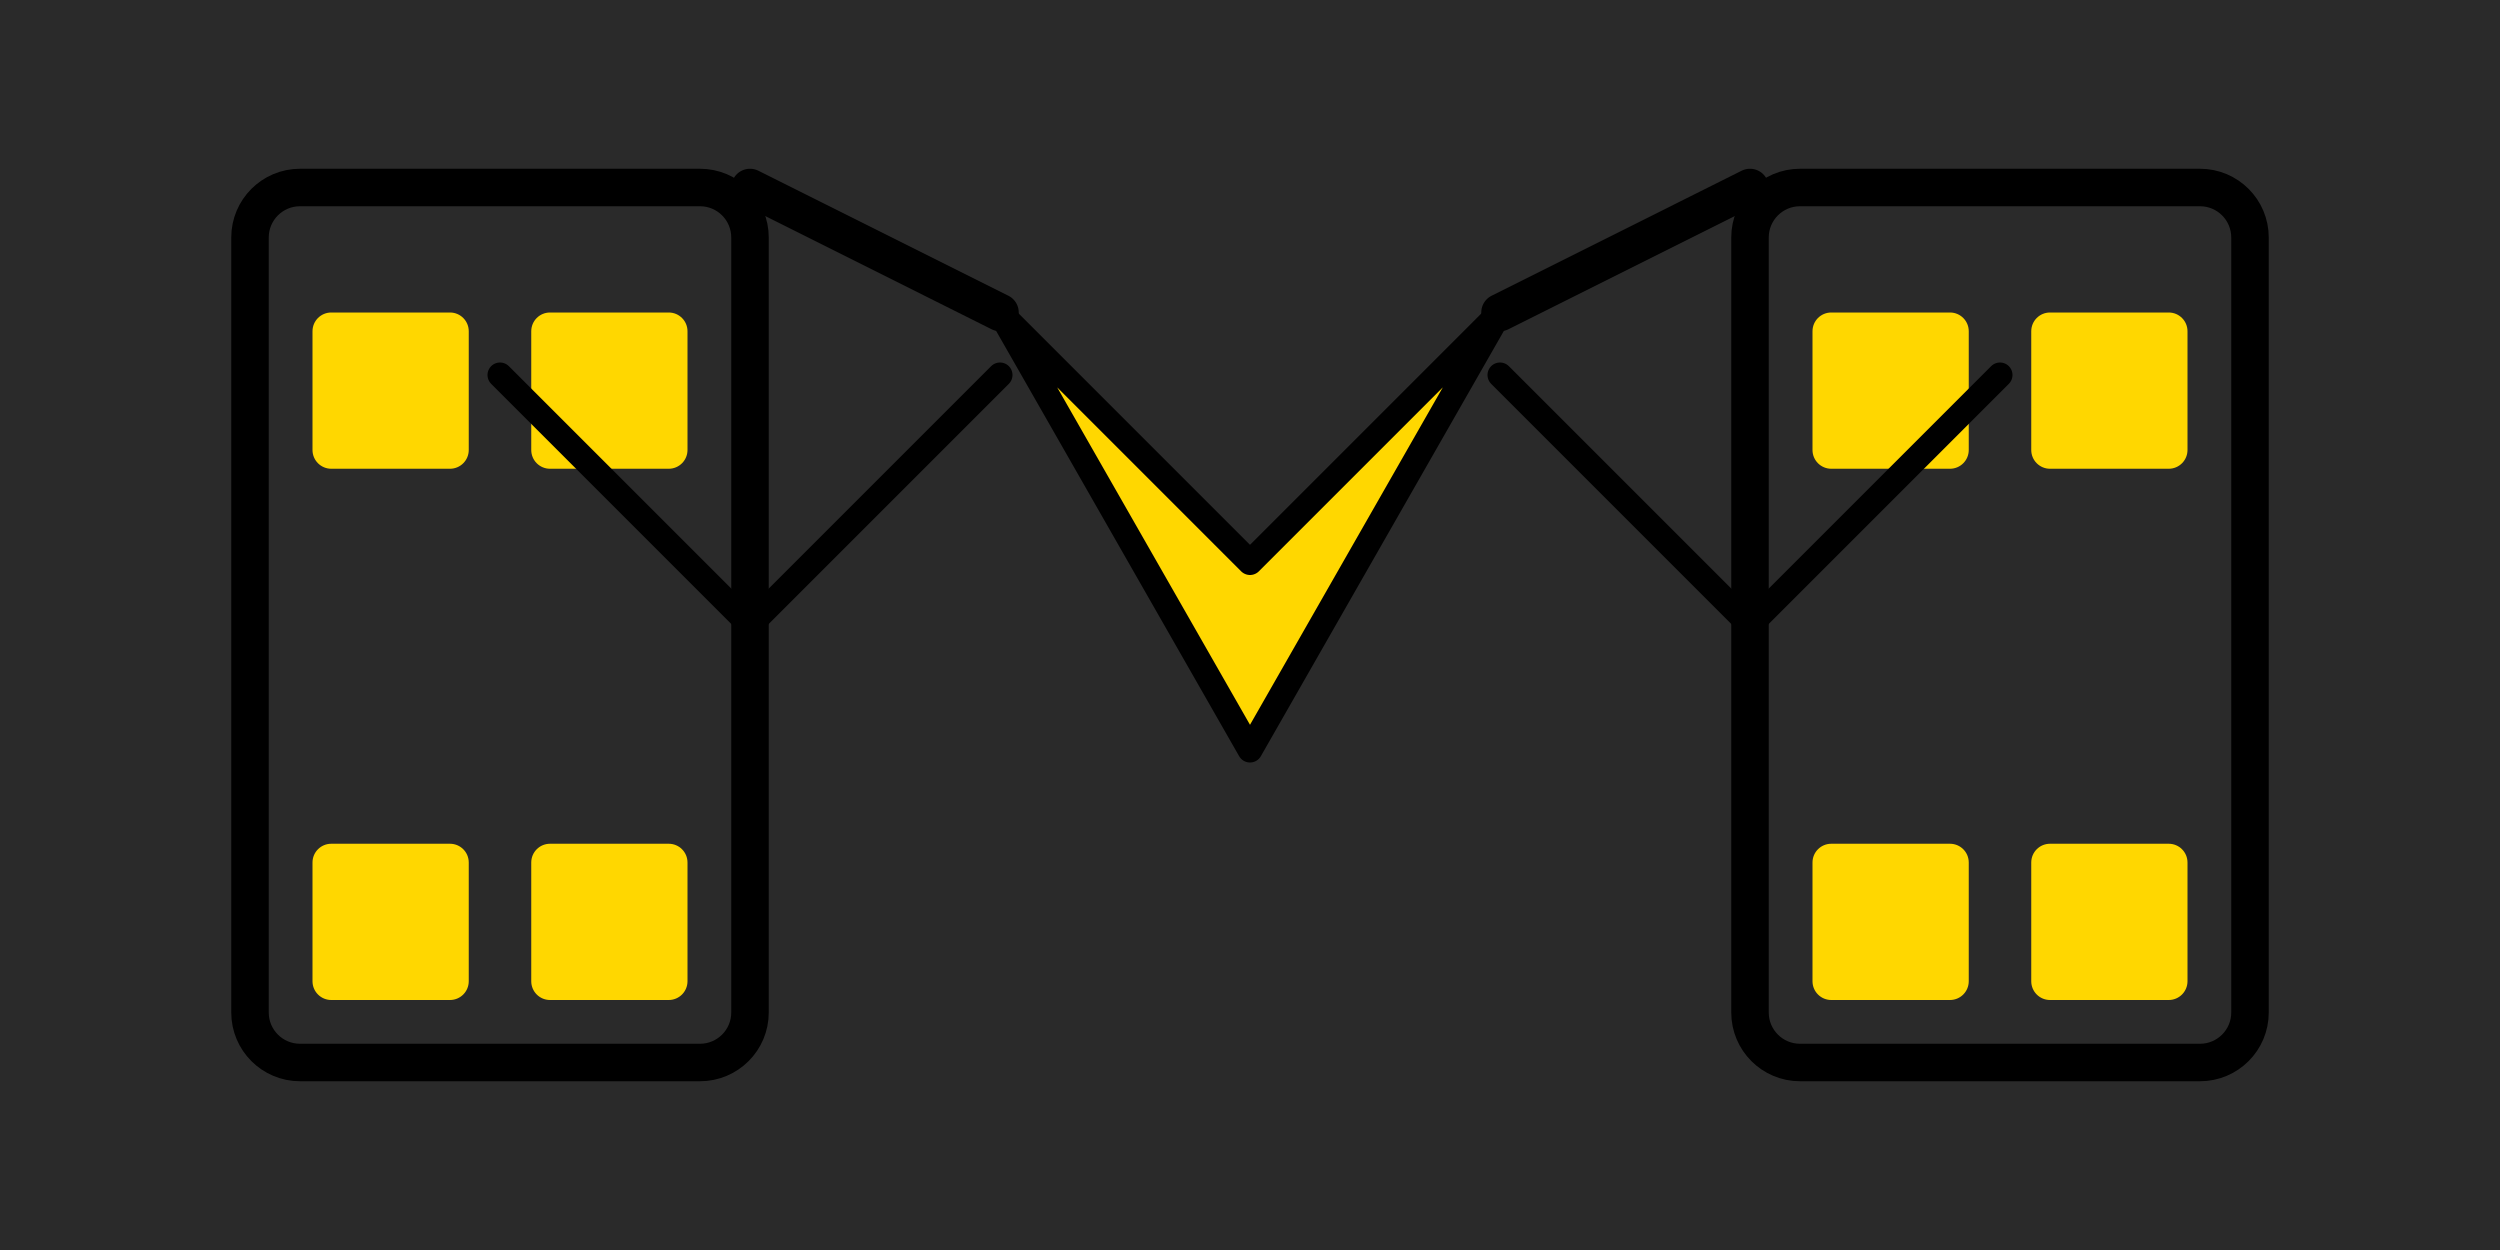
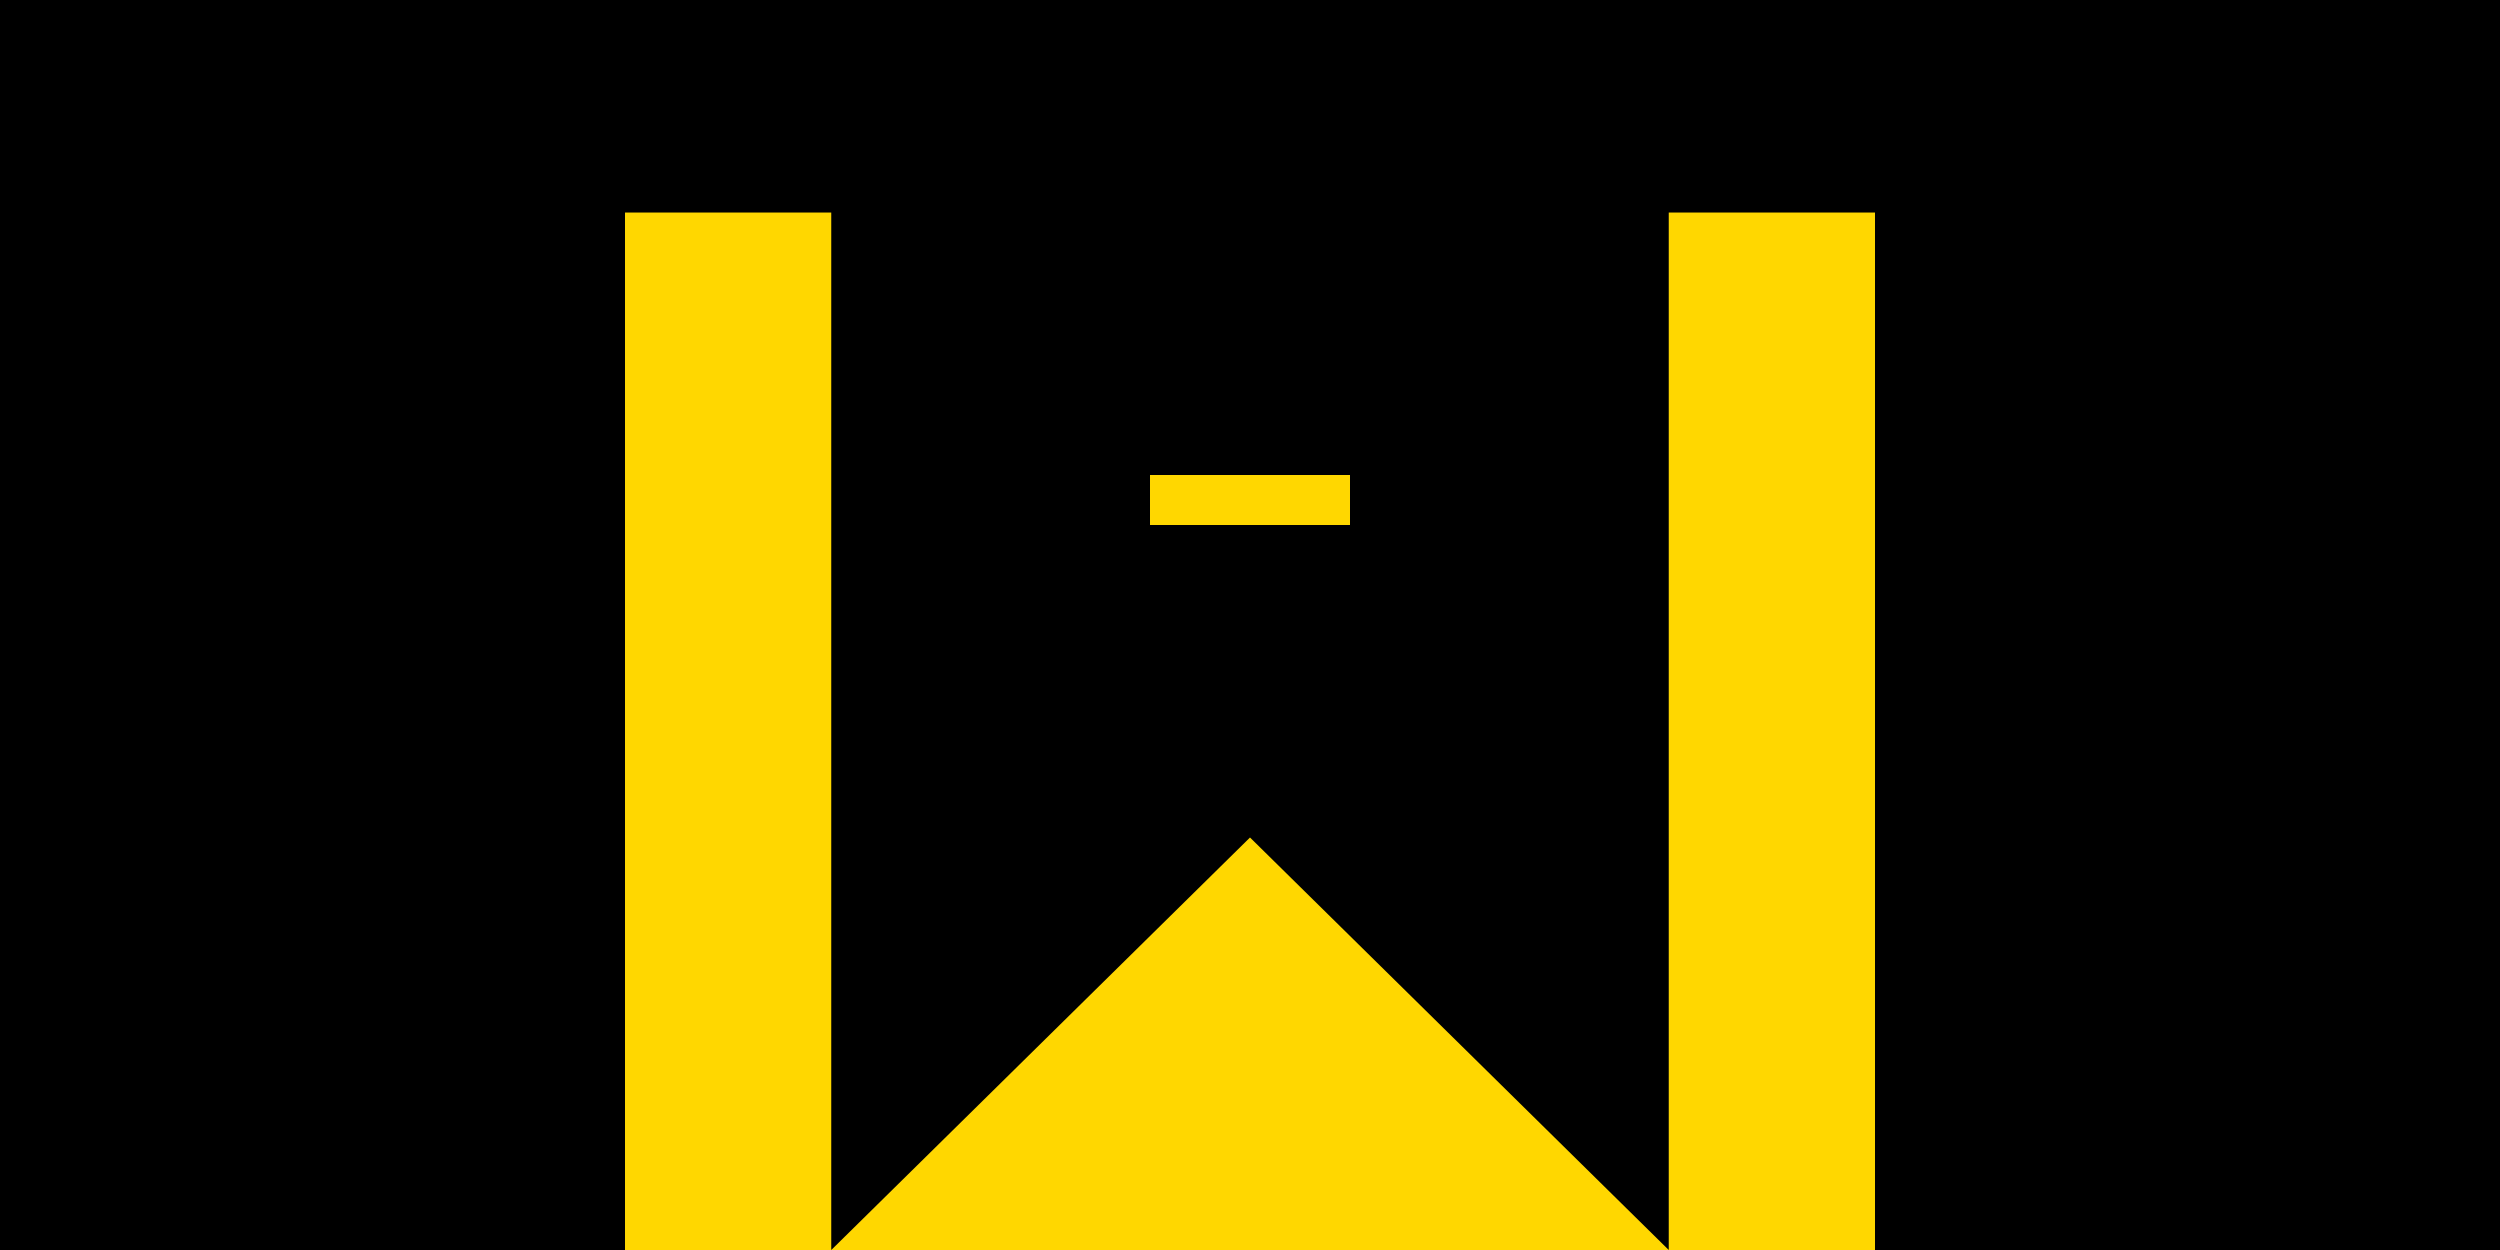
- <svg xmlns="http://www.w3.org/2000/svg" width="400" height="200" viewBox="0 0 400 200">
-   <rect width="400" height="200" fill="#2a2a2a" />
-   <rect x="40" y="30" width="80" height="140" fill="#2a2a2a" stroke="#000" stroke-width="6" rx="8" />
-   <rect x="280" y="30" width="80" height="140" fill="#2a2a2a" stroke="#000" stroke-width="6" rx="8" />
-   <rect x="50" y="50" width="25" height="25" fill="#FFD700" rx="3" />
-   <rect x="85" y="50" width="25" height="25" fill="#FFD700" rx="3" />
-   <rect x="50" y="135" width="25" height="25" fill="#FFD700" rx="3" />
-   <rect x="85" y="135" width="25" height="25" fill="#FFD700" rx="3" />
-   <rect x="290" y="50" width="25" height="25" fill="#FFD700" rx="3" />
-   <rect x="325" y="50" width="25" height="25" fill="#FFD700" rx="3" />
-   <rect x="290" y="135" width="25" height="25" fill="#FFD700" rx="3" />
-   <rect x="325" y="135" width="25" height="25" fill="#FFD700" rx="3" />
-   <path d="M 160 50 L 200 120 L 240 50 L 200 90 Z" fill="#FFD700" stroke="#000" stroke-width="4" stroke-linejoin="round" />
-   <path d="M 120 30 L 160 50" stroke="#000" stroke-width="6" stroke-linecap="round" />
-   <path d="M 240 50 L 280 30" stroke="#000" stroke-width="6" stroke-linecap="round" />
-   <path d="M 80 60 L 120 100 L 160 60" stroke="#000" stroke-width="4" fill="none" stroke-linecap="round" />
-   <path d="M 240 60 L 280 100 L 320 60" stroke="#000" stroke-width="4" fill="none" stroke-linecap="round" />
+ <svg xmlns="http://www.w3.org/2000/svg" width="400" height="200" viewBox="0 0 400 200" fill="none">
+   <rect width="400" height="200" fill="black" />
+   <path d="M100 34H133V200L200 134L267 200V34H300V334H267V224L200 290L133 224V334H100V34Z" fill="#FFD700" />
+   <rect x="184" y="76" width="32" height="8" fill="#FFD700" />
</svg>
